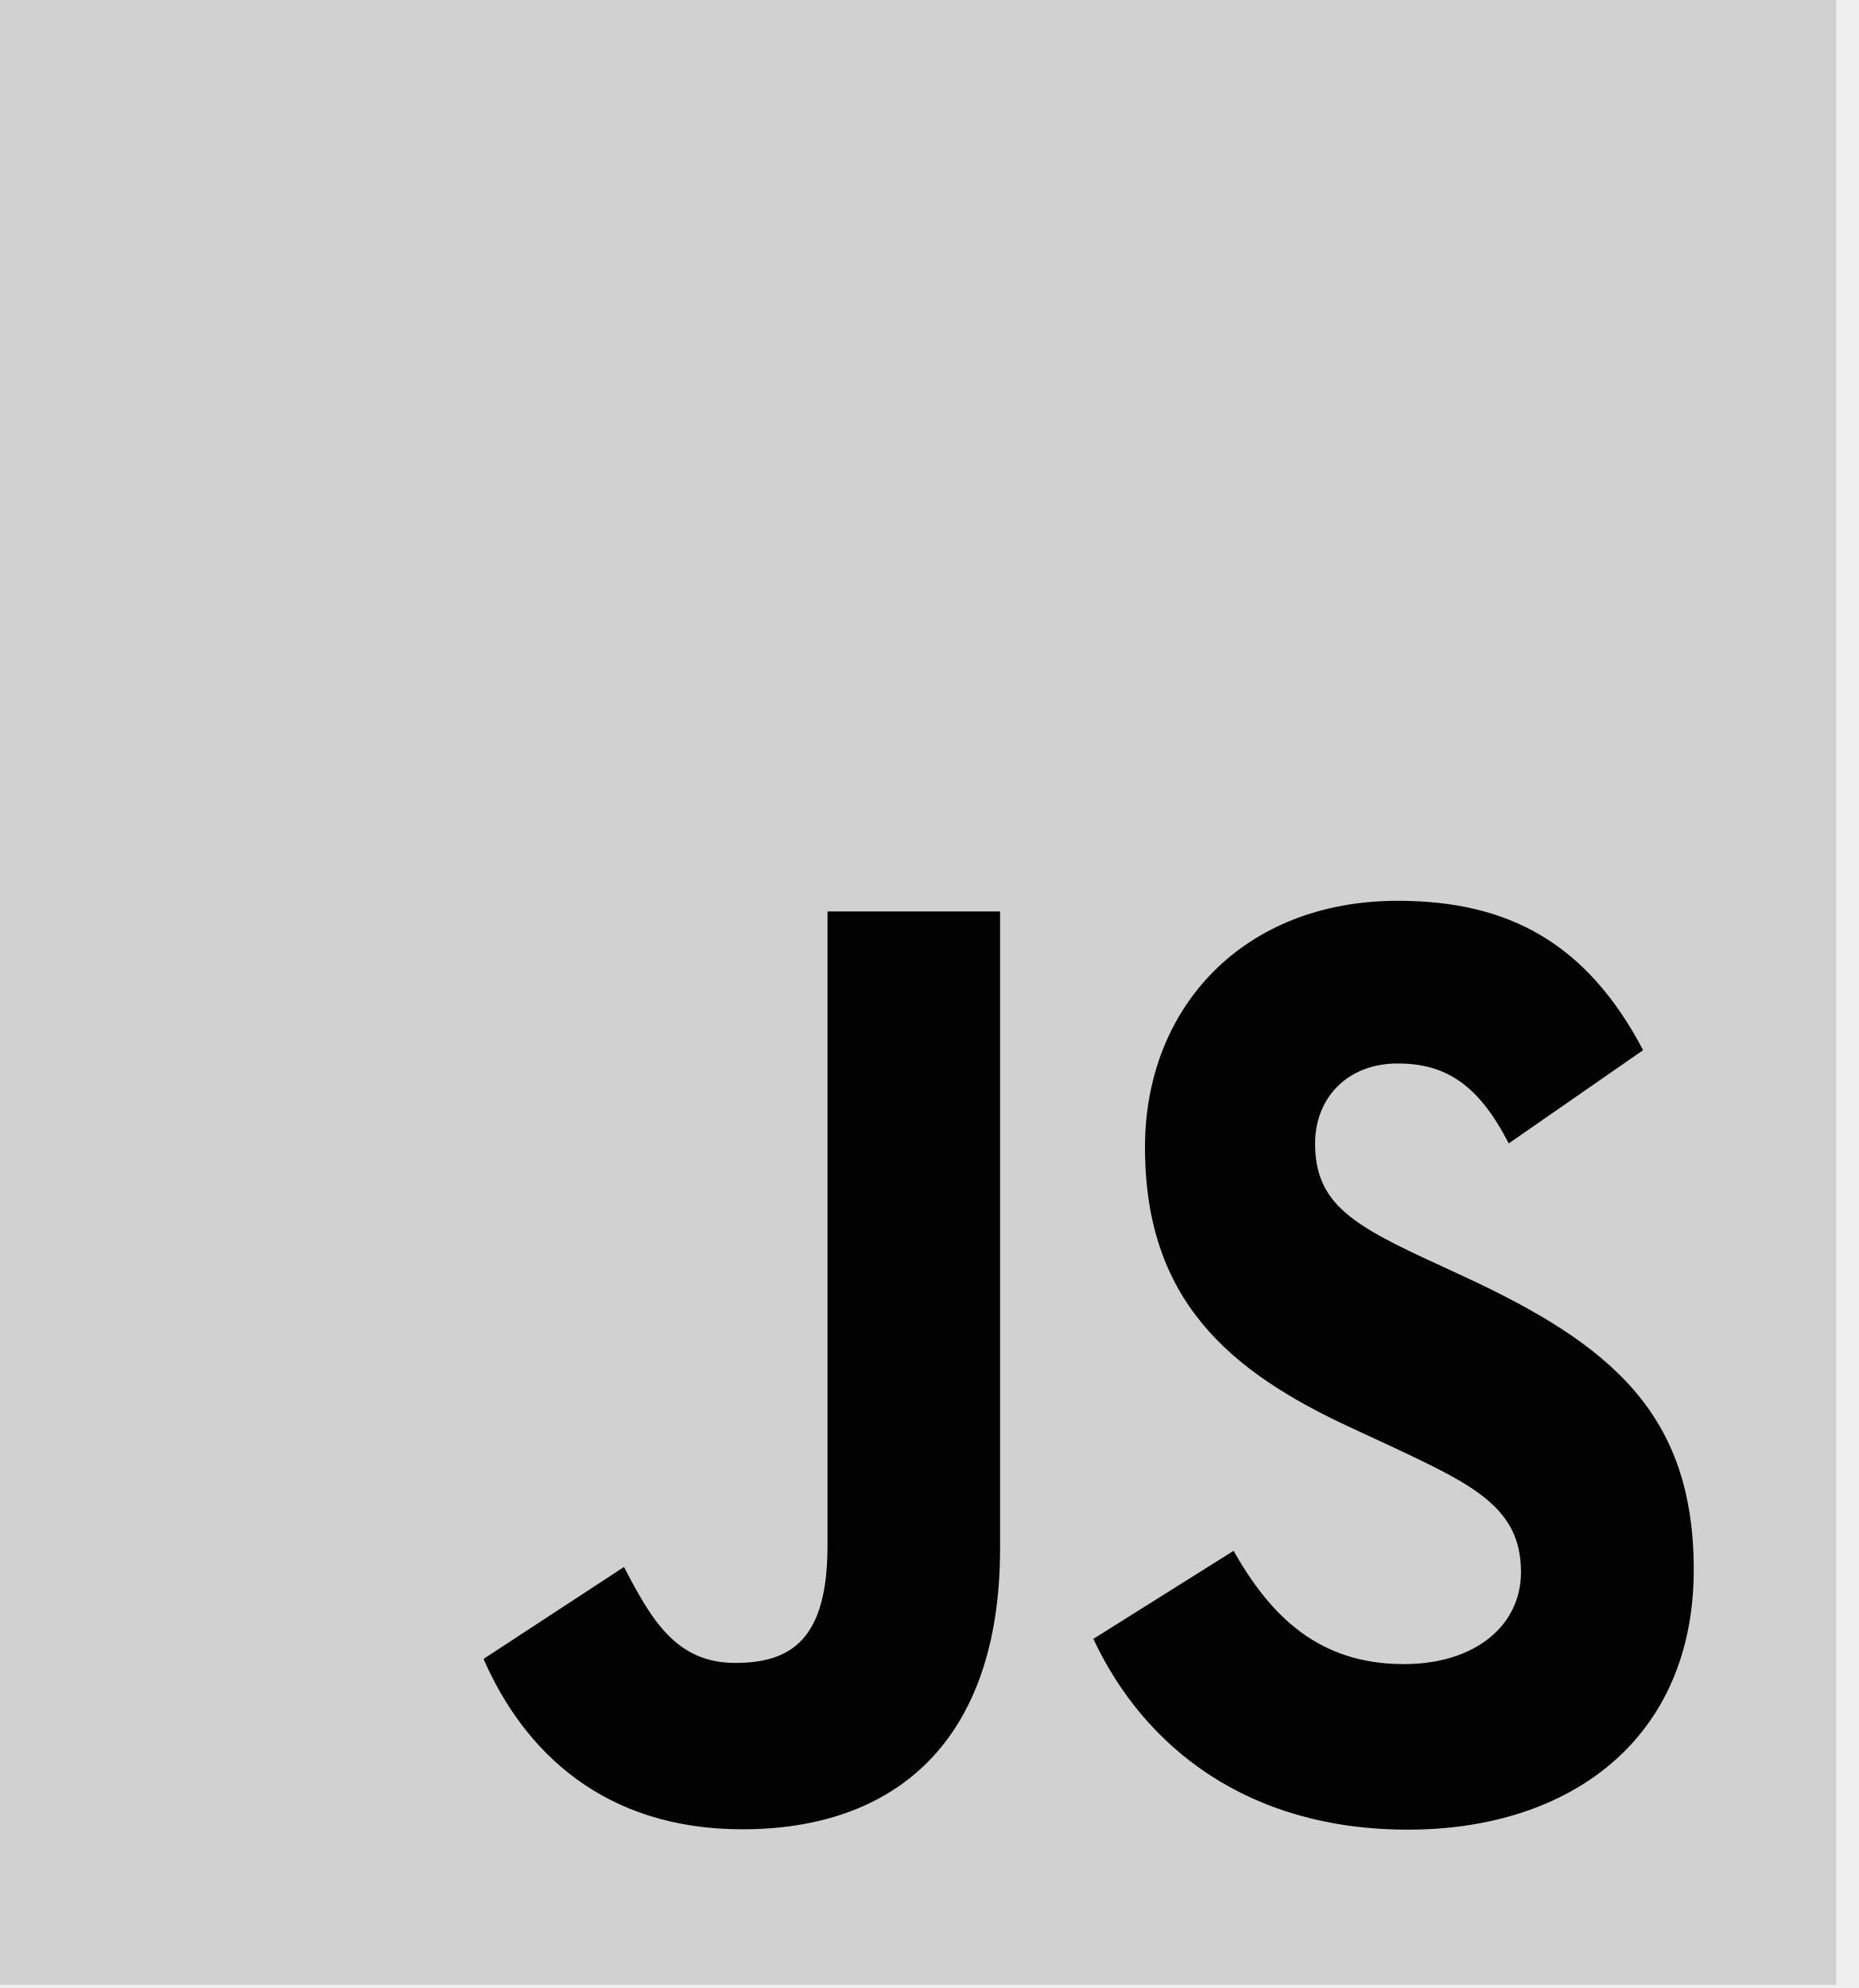
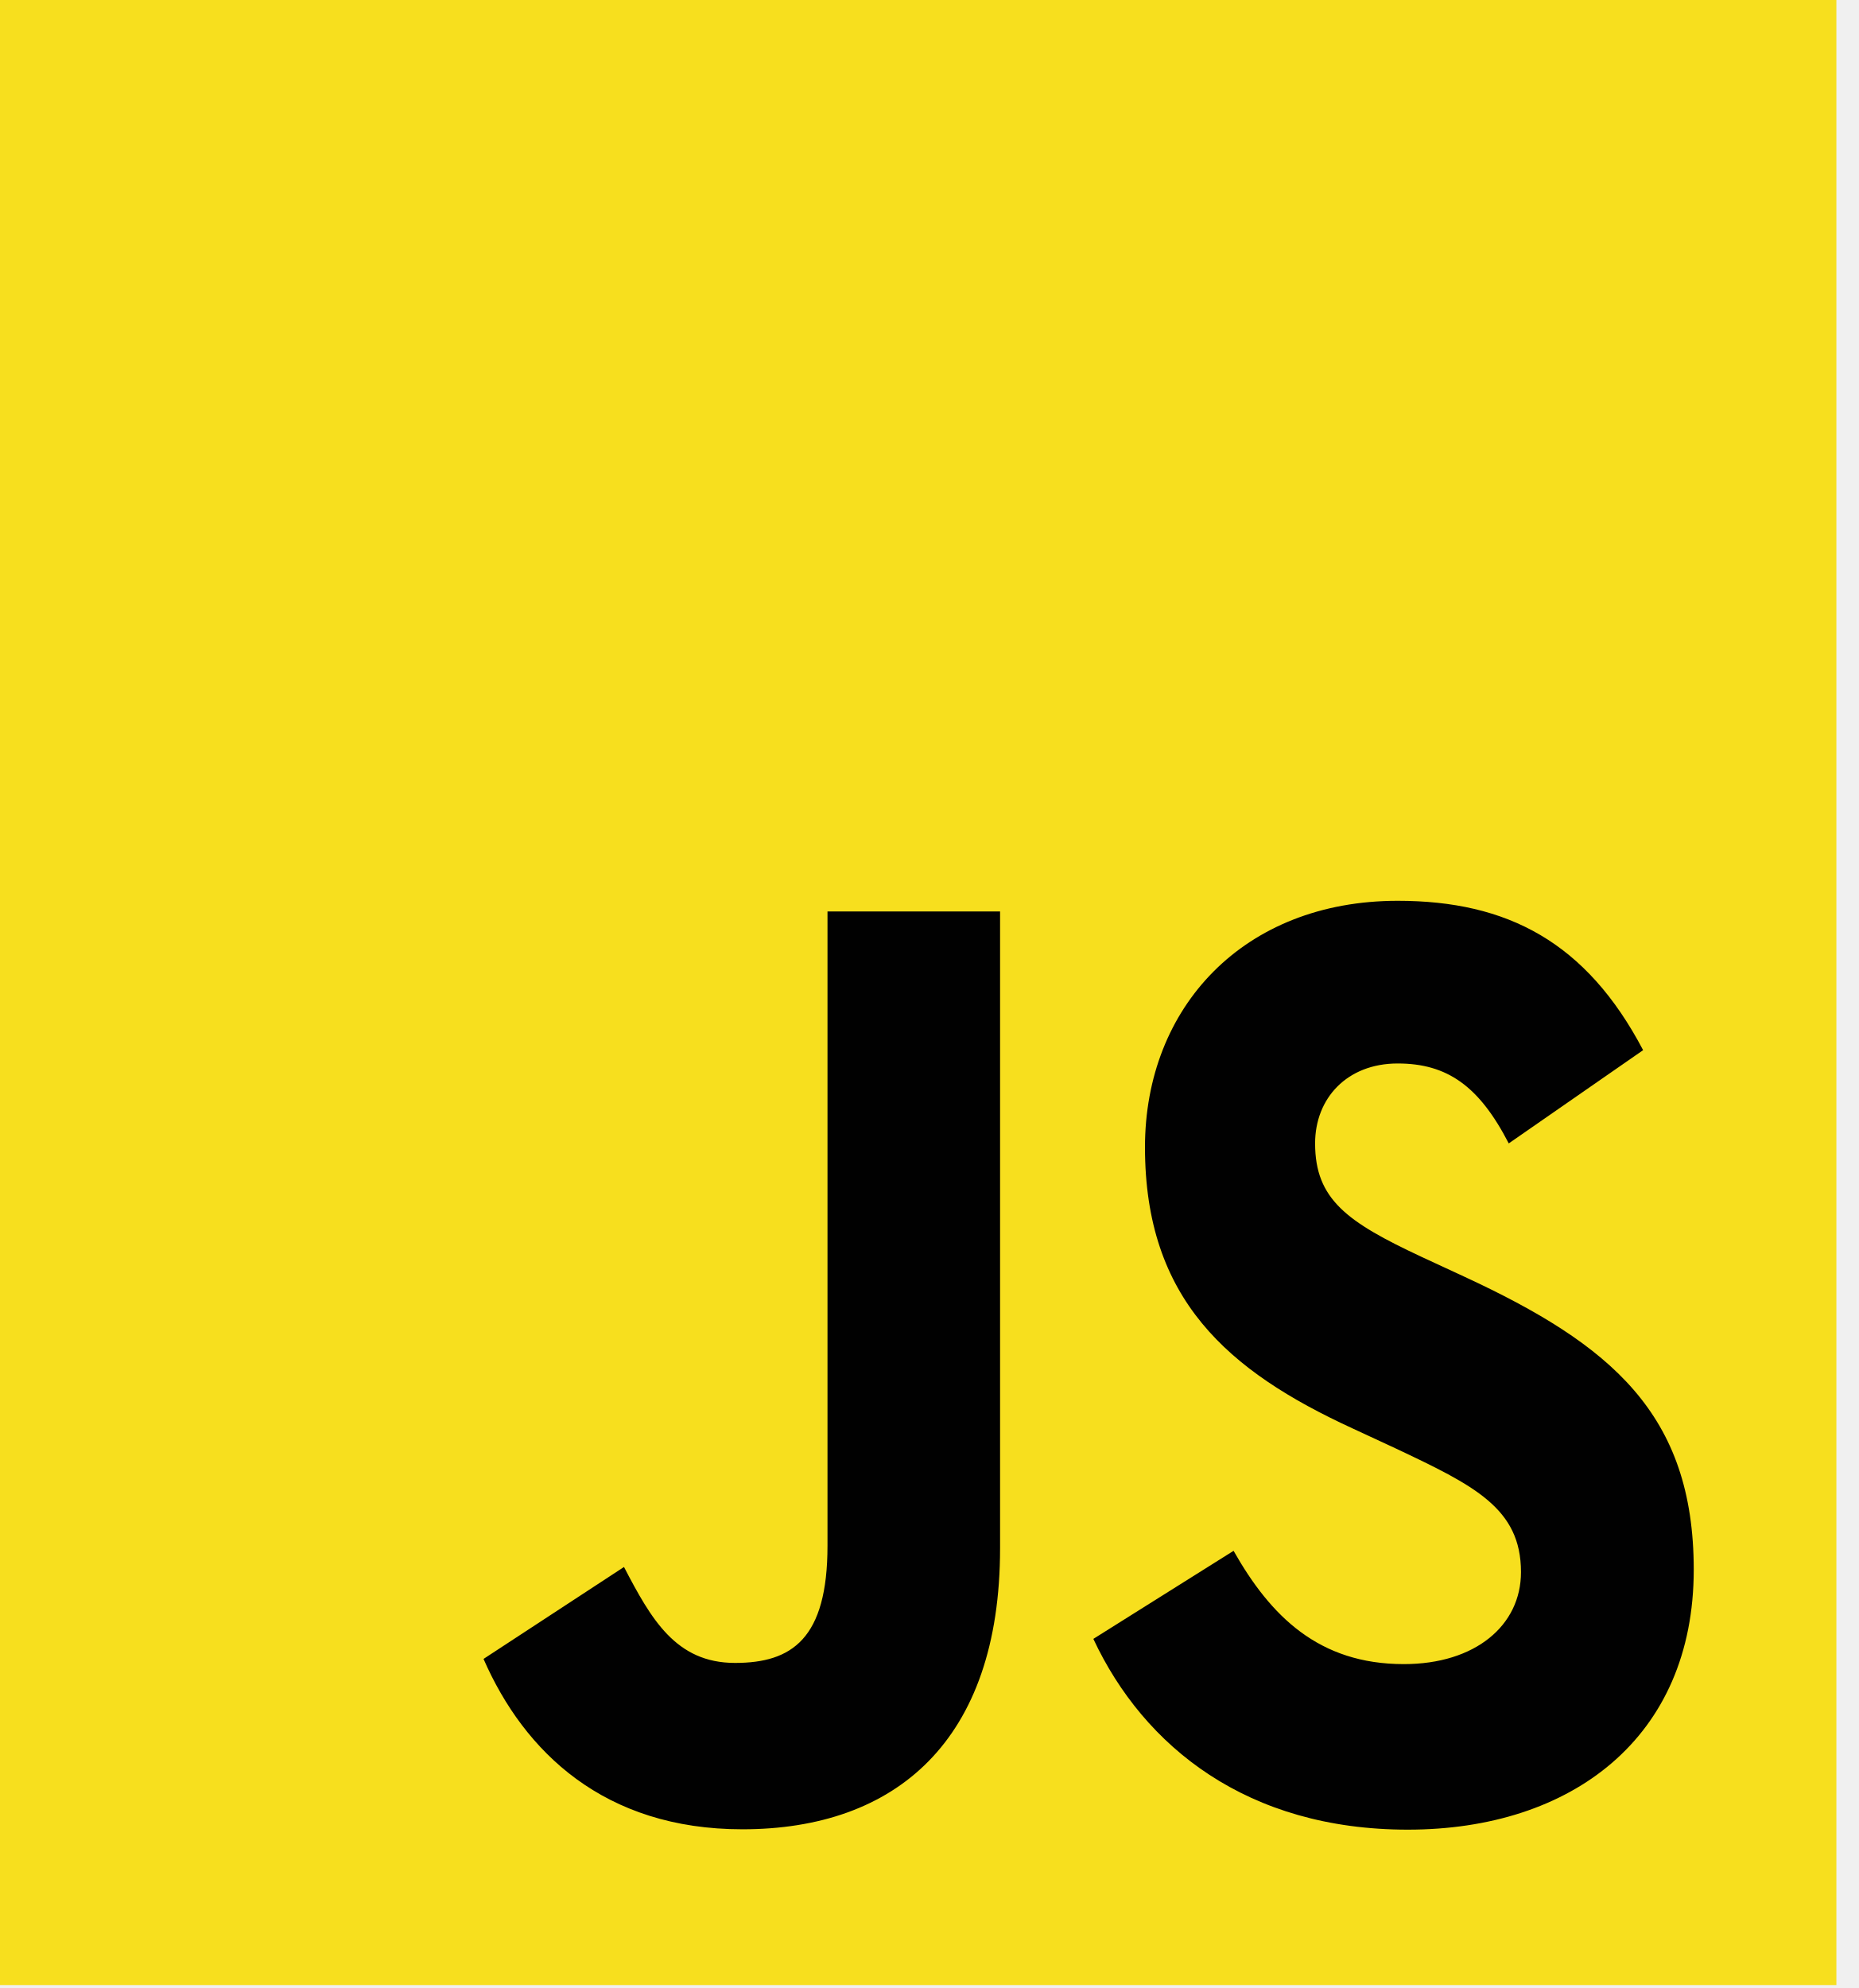
<svg xmlns="http://www.w3.org/2000/svg" width="72" height="77" viewBox="0 0 72 77" fill="none">
-   <g style="mix-blend-mode:luminosity" clip-path="url(#clip0_8_610)">
+   <g>
    <path d="M71.134 0H0V76.886H71.134V0Z" fill="#F7DF1E" />
    <path d="M47.784 60.067C49.217 62.596 51.081 64.455 54.378 64.455C57.148 64.455 58.917 62.958 58.917 60.891C58.917 58.414 57.099 57.536 54.051 56.095L52.38 55.32C47.556 53.099 44.352 50.316 44.352 44.434C44.352 39.015 48.171 34.89 54.141 34.89C58.391 34.89 61.446 36.489 63.648 40.675L58.443 44.287C57.297 42.066 56.06 41.191 54.141 41.191C52.183 41.191 50.942 42.534 50.942 44.287C50.942 46.455 52.184 47.332 55.052 48.675L56.723 49.449C62.403 52.081 65.609 54.765 65.609 60.798C65.609 67.303 60.882 70.867 54.533 70.867C48.325 70.867 44.314 67.669 42.352 63.478L47.784 60.067ZM24.171 60.693C25.221 62.707 26.176 64.409 28.473 64.409C30.669 64.409 32.054 63.481 32.054 59.87V35.303H38.739V59.967C38.739 67.448 34.681 70.853 28.757 70.853C23.405 70.853 20.306 67.86 18.73 64.254L24.171 60.693Z" fill="#010101" />
  </g>
-   <defs>
-     <clipPath id="clip0_8_610">
-       <rect width="71.134" height="76.886" fill="white" />
-     </clipPath>
-   </defs>
</svg>
